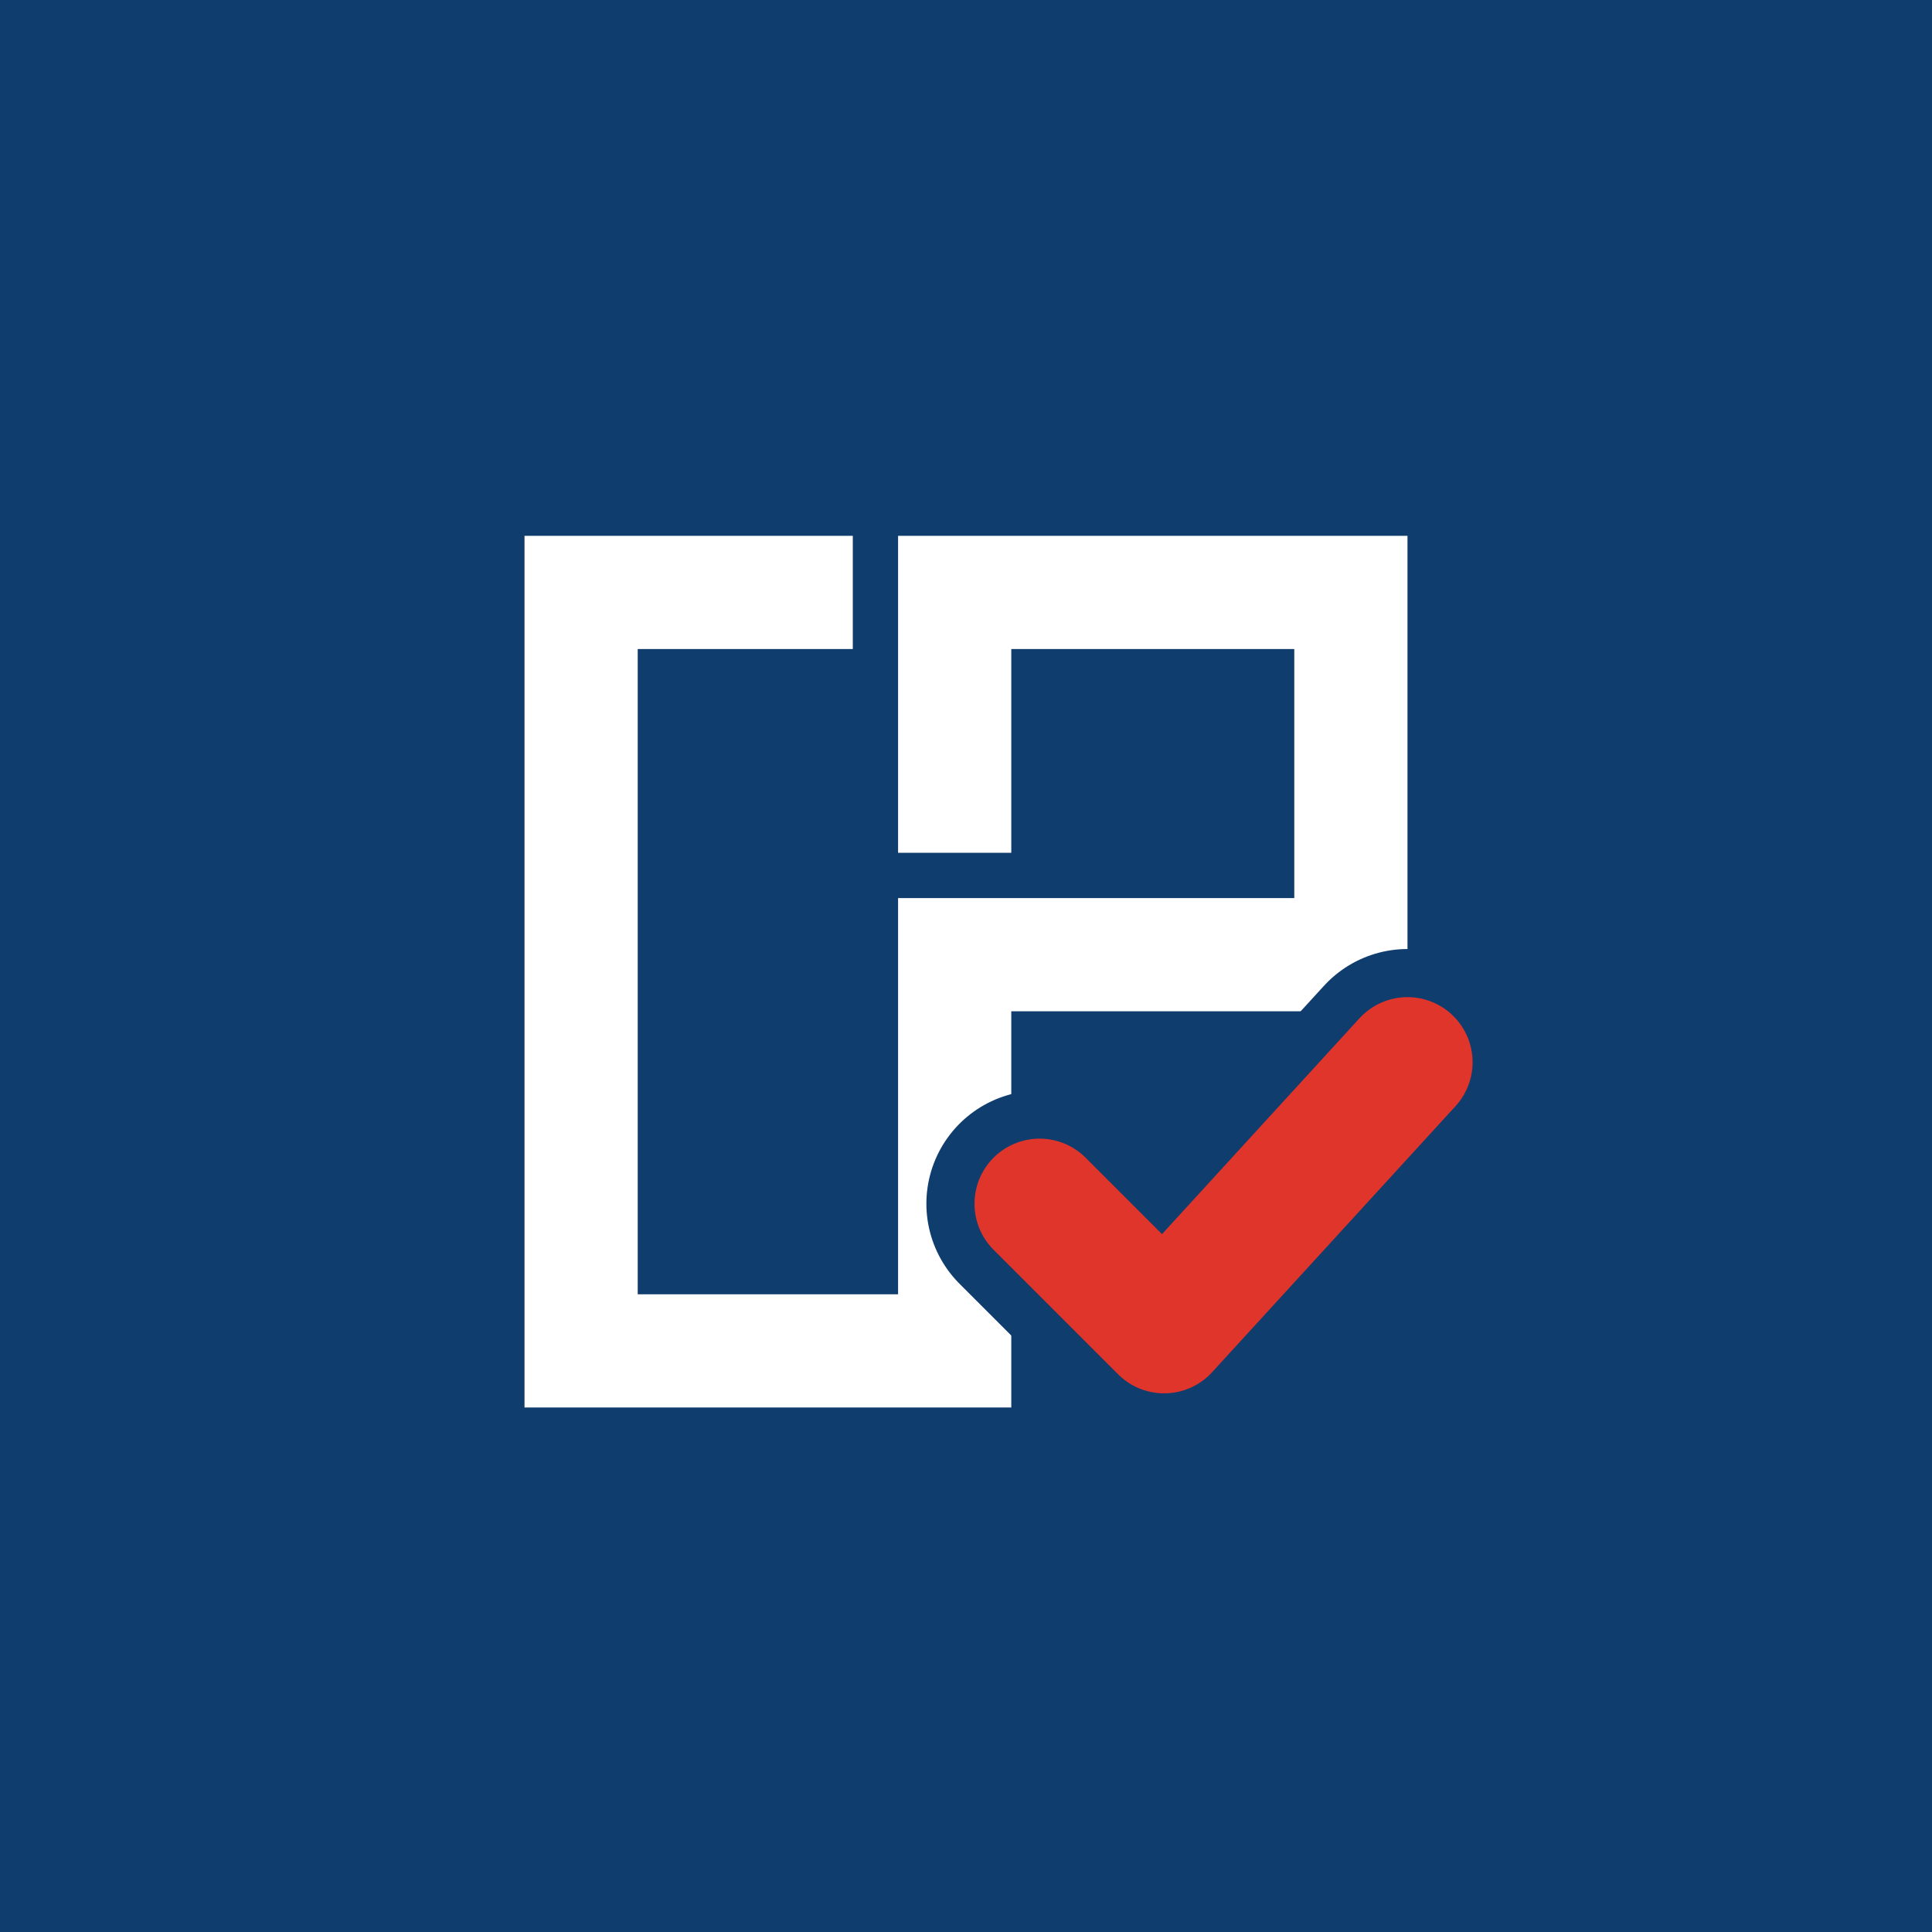
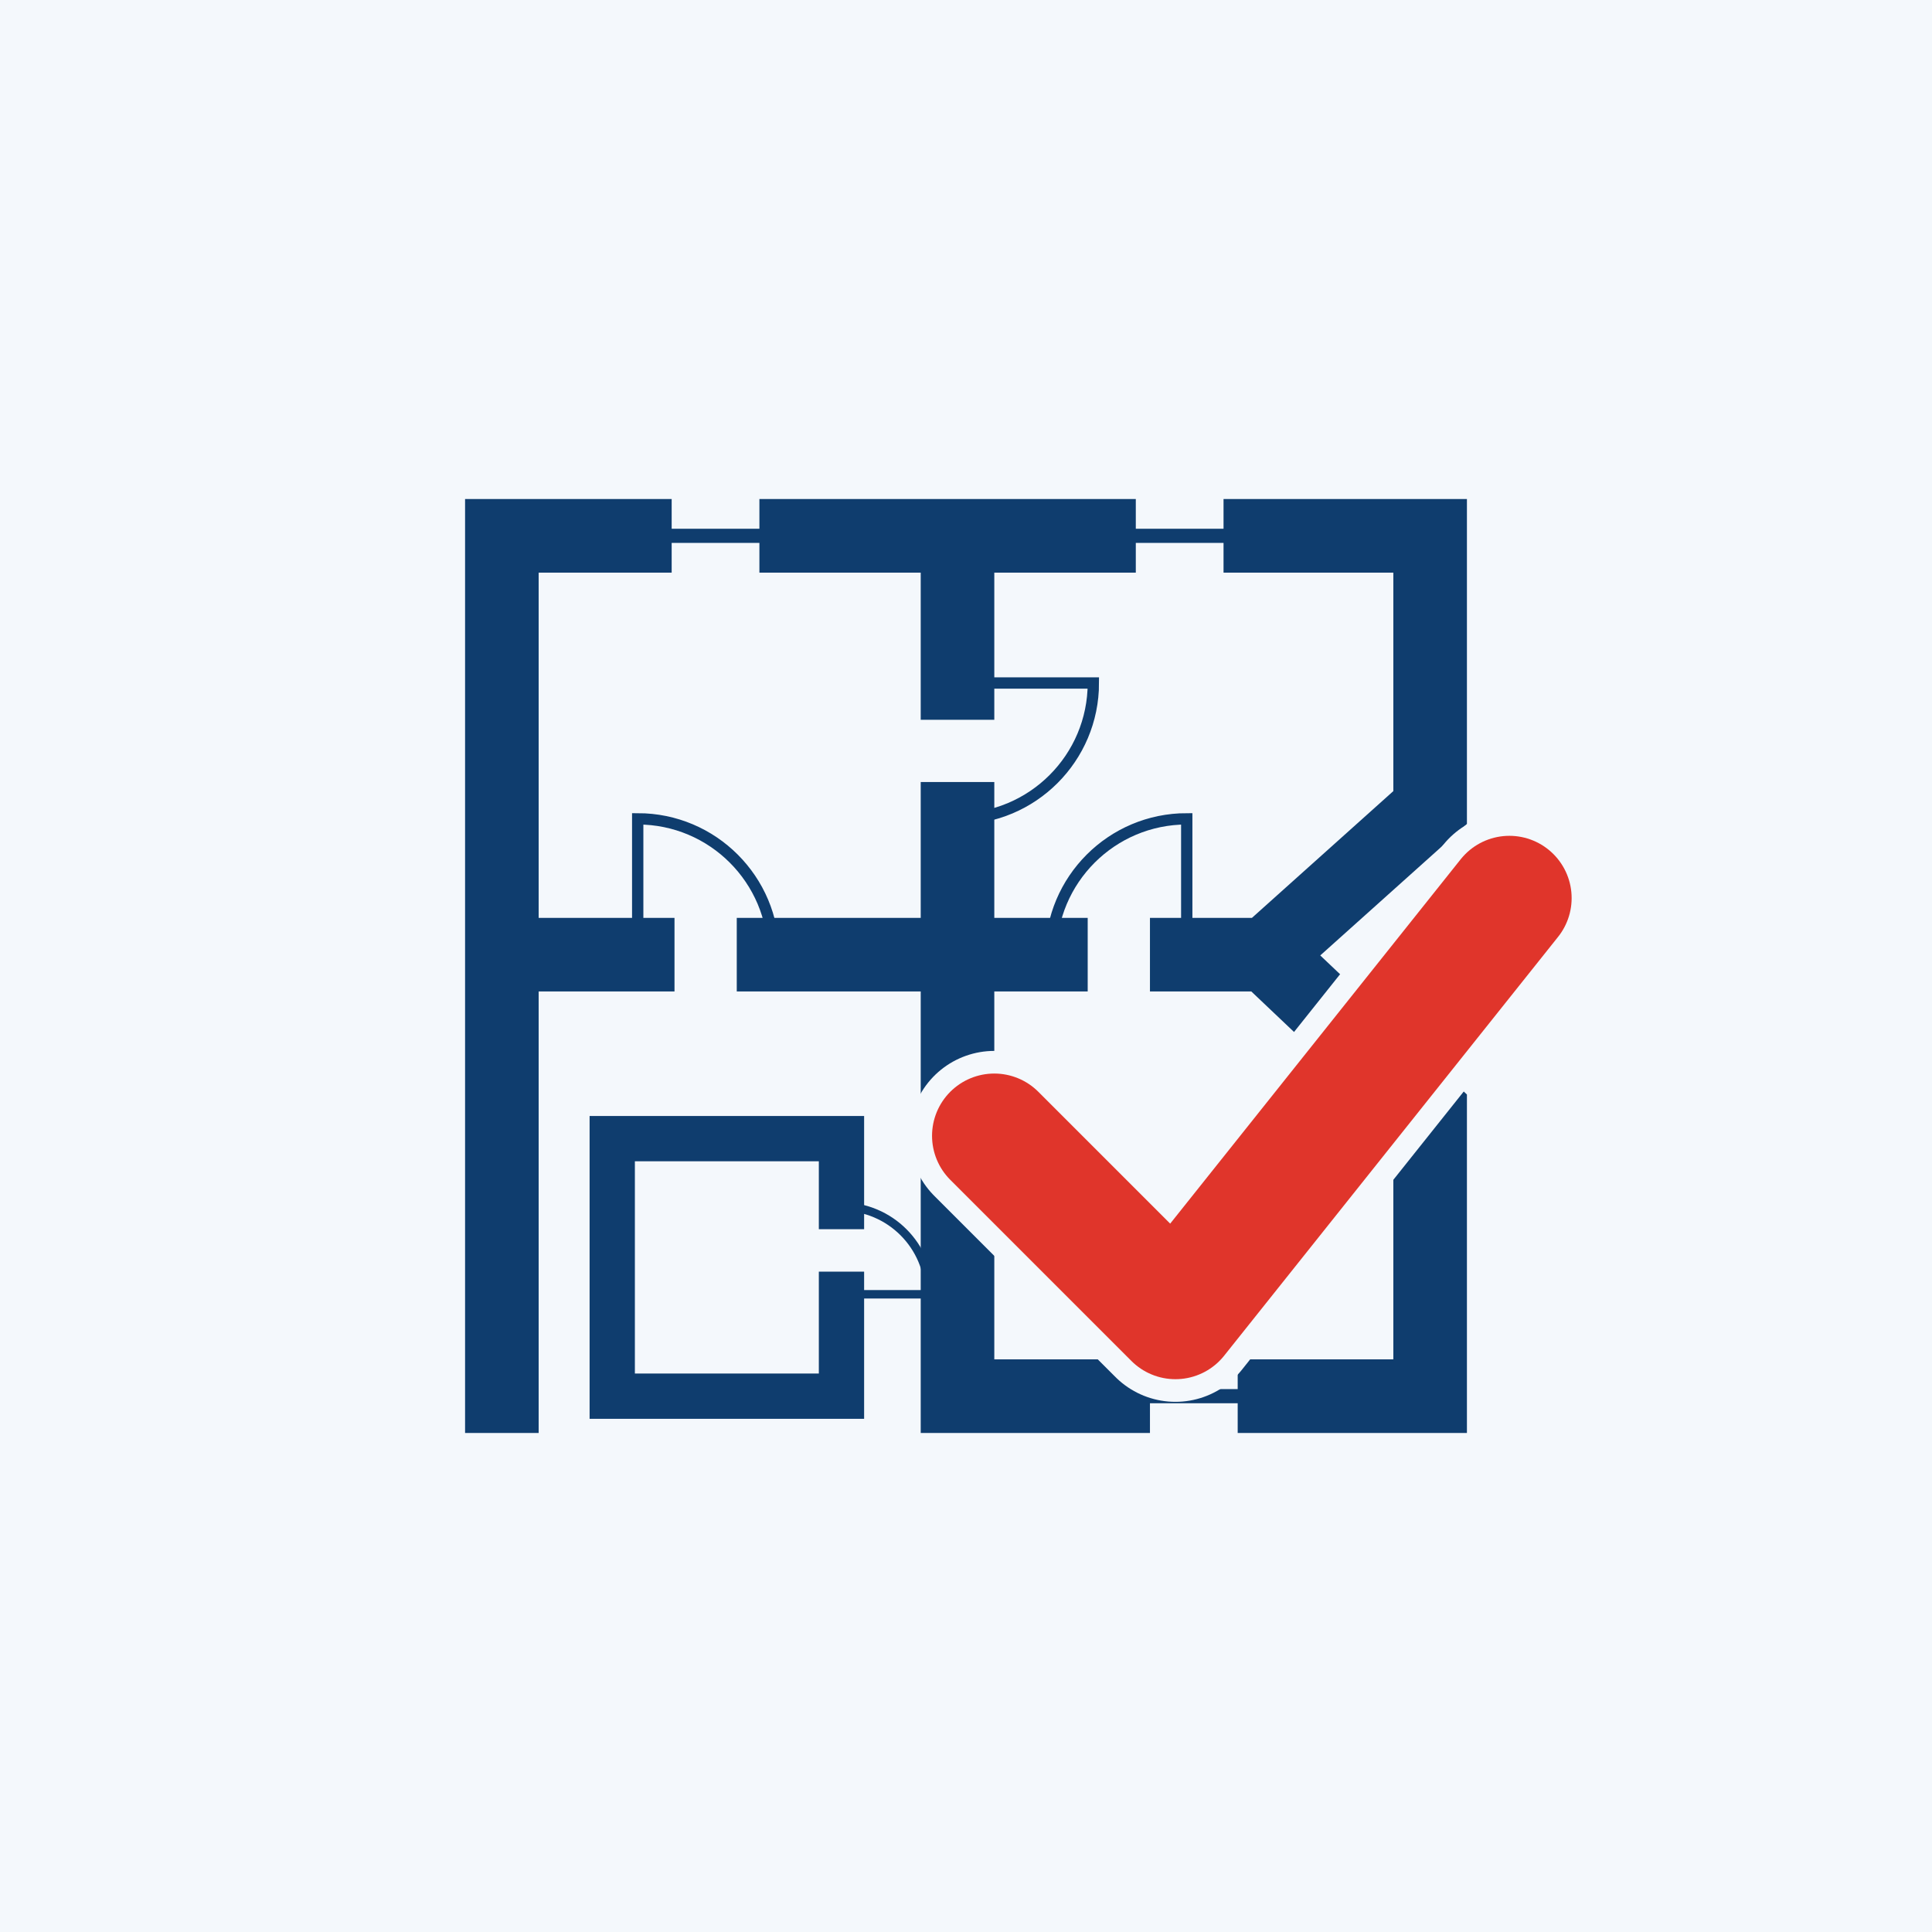
<svg xmlns="http://www.w3.org/2000/svg" viewBox="0 0 512 512">
-   <rect width="512" height="512" fill="#0F3D6E" />
+   <rect width="512" height="512" fill="#F4F8FC" />
  <g transform="translate(64 64) scale(.75)">
-     <path d="M196 124H120V392H252V252H392V124H262M252 124V196" fill="none" stroke="#fff" stroke-width="40" stroke-linecap="square" stroke-linejoin="miter" />
-     <path d="M282 340L326 384L412 290" fill="none" stroke="#0F3D6E" stroke-width="80" stroke-linecap="round" stroke-linejoin="round" />
-     <path d="M282 340L326 384L412 290" fill="none" stroke="#E0352B" stroke-width="46" stroke-linecap="round" stroke-linejoin="round" />
+     <path d="M92 408V104H139M196 104H303M360 104H420V200L362 252L420 307V408H365M308 408H253M253 104V156M253 204V408M92 252H140M188 252H286M334 252H362" fill="none" stroke="#0F3D6E" stroke-width="26" stroke-linecap="square" stroke-linejoin="miter" />
+     <path d="M139 104H196M303 104H360M308 408H365" stroke="#0F3D6E" stroke-width="5" fill="none" />
+     <path d="M212 341V317H131V408H212V372" fill="none" stroke="#0F3D6E" stroke-width="16" stroke-linecap="square" />
+     <path d="M212 341A31 31 0 0 1 243 372H212" fill="none" stroke="#0F3D6E" stroke-width="3" />
+     <path d="M253 156H301A48 48 0 0 1 253 204M140 252V204A48 48 0 0 1 188 252M334 252V204A48 48 0 0 0 286 252" fill="none" stroke="#0F3D6E" stroke-width="4" />
+     <path d="M266 316L330 380L448 232" fill="none" stroke="#F4F8FC" stroke-width="60" stroke-linecap="round" stroke-linejoin="round" />
+     <path d="M266 316L330 380L448 232" fill="none" stroke="#E0352B" stroke-width="44" stroke-linecap="round" stroke-linejoin="round" />
  </g>
</svg>
